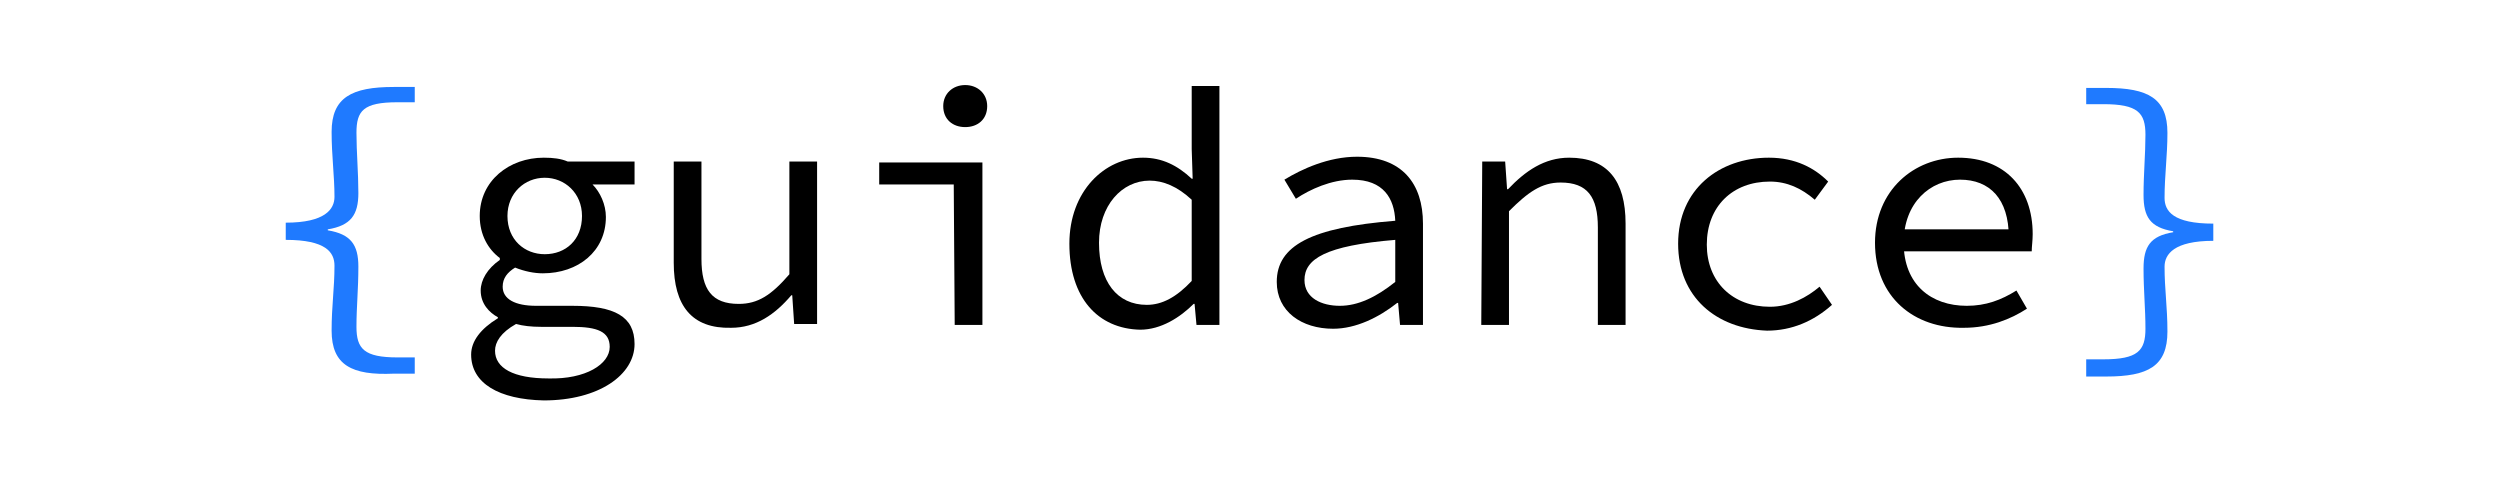
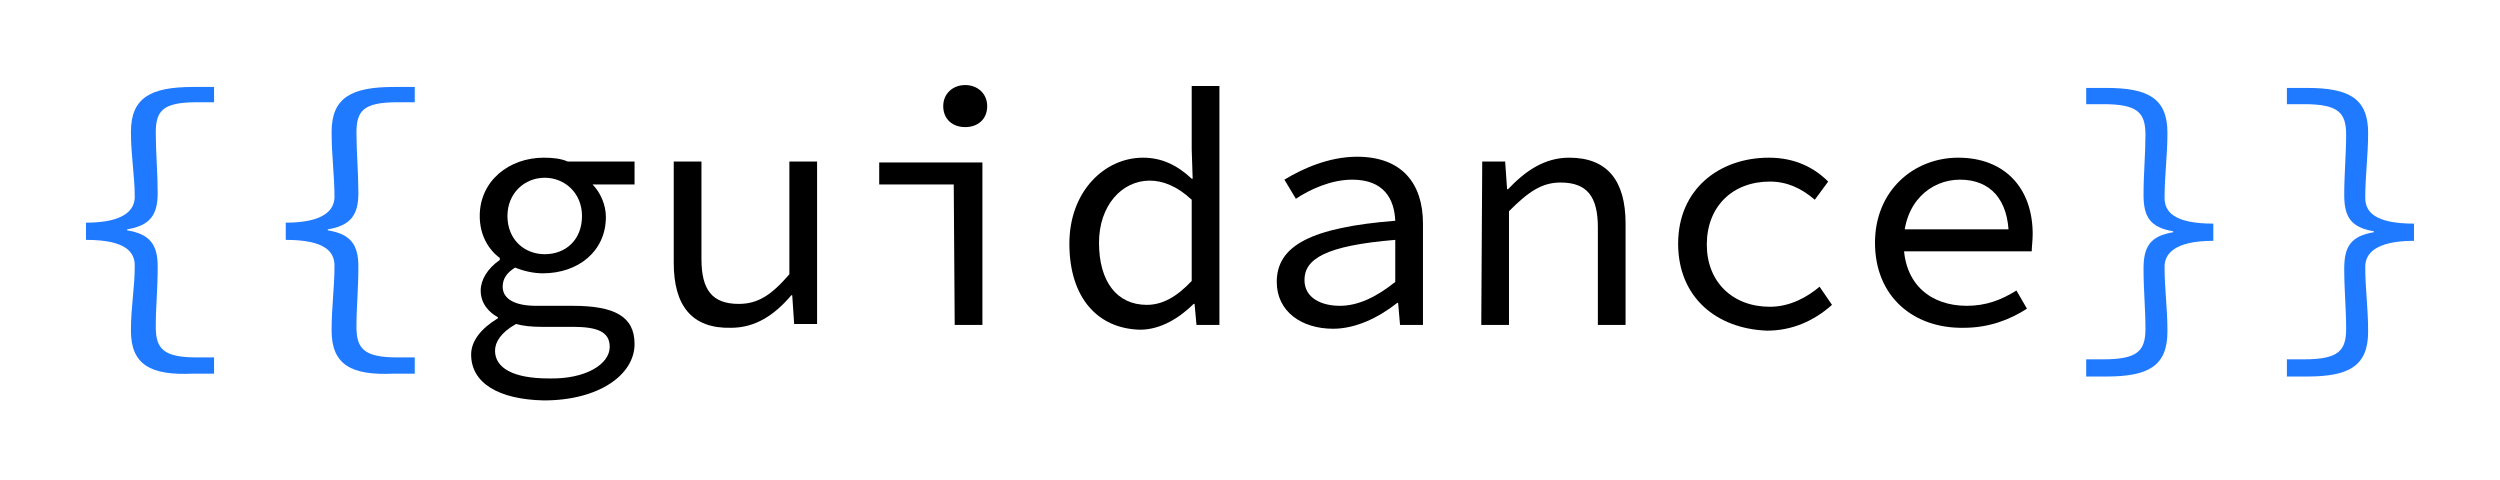
<svg xmlns="http://www.w3.org/2000/svg" version="1.1" id="Layer_1" x="0px" y="0px" viewBox="0 0 261.6 50.2" style="enable-background:new 0 0 261.6 50.2;" xml:space="preserve">
  <style type="text/css">
	.st0{fill:#1F7AFF;}
</style>
  <g>
    <g>
+       <path class="st0" d="M13.7,34.6c0-2.6,0.4-4.4,0.4-6.8c0-1.4-0.9-2.7-5.1-2.7v-1.8c4.1,0,5.1-1.4,5.1-2.7c0-2.2-0.4-4.3-0.4-6.8    c0-3.6,2.1-4.7,6.5-4.7h2.2v1.6h-1.8c-3.6,0-4.3,0.9-4.3,3.2c0,2,0.2,4.2,0.2,6.3c0,2.3-0.8,3.4-3.2,3.8v0.1    c2.4,0.4,3.2,1.5,3.2,3.8c0,2.4-0.2,4.2-0.2,6.3c0,2.3,0.8,3.2,4.3,3.2h1.8v1.7h-2.2C15.8,39.3,13.7,38.2,13.7,34.6z" />
      <path class="st0" d="M34.7,34.6c0-2.6,0.3-4.4,0.3-6.8c0-1.4-0.9-2.7-5.1-2.7v-1.8c4.1,0,5.1-1.4,5.1-2.7c0-2.2-0.3-4.3-0.3-6.8    c0-3.6,2.1-4.7,6.5-4.7h2.2v1.6h-1.8c-3.6,0-4.3,0.9-4.3,3.2c0,2,0.2,4.2,0.2,6.3c0,2.3-0.8,3.4-3.2,3.8v0.1    c2.4,0.4,3.2,1.5,3.2,3.8c0,2.4-0.2,4.2-0.2,6.3c0,2.3,0.8,3.2,4.3,3.2h1.8v1.7h-2.2C36.8,39.3,34.7,38.2,34.7,34.6z" />
-       <path d="M49.3,37.1c0-1.4,1-2.7,2.8-3.8v-0.1c-0.9-0.5-1.8-1.4-1.8-2.8c0-1.1,0.7-2.3,2-3.2V27c-1.2-0.9-2.1-2.4-2.1-4.4    c0-3.7,3.1-6.1,6.7-6.1c1,0,1.8,0.1,2.5,0.4h7v2.4H62c0.8,0.8,1.4,2.1,1.4,3.4c0,3.6-2.9,5.9-6.6,5.9c-0.9,0-1.9-0.2-2.9-0.6    c-0.8,0.5-1.3,1.1-1.3,2c0,1.3,1.3,2,3.5,2h3.8c4.4,0,6.5,1.1,6.5,4c0,3.2-3.7,5.9-9.5,5.9C52.2,41.8,49.3,40.1,49.3,37.1z     M63.8,36.3c0-1.6-1.3-2.1-3.9-2.1h-3.3c-1,0-1.9-0.1-2.6-0.3c-1.6,0.9-2.2,1.9-2.2,2.8c0,1.8,1.9,2.9,5.6,2.9    C61.3,39.7,63.8,38.1,63.8,36.3z M60.9,22.6c0-2.4-1.8-4-3.9-4c-2.1,0-3.9,1.6-3.9,4c0,2.5,1.8,4,3.9,4    C59.2,26.6,60.9,25.1,60.9,22.6z" />
+       <path d="M49.3,37.1c0-1.4,1-2.7,2.8-3.8v-0.1c-0.9-0.5-1.8-1.4-1.8-2.8c0-1.1,0.7-2.3,2-3.2V27c-1.2-0.9-2.1-2.4-2.1-4.4    c0-3.7,3.1-6.1,6.7-6.1c1,0,1.8,0.1,2.5,0.4h7v2.4h-4.4c0.8,0.8,1.4,2.1,1.4,3.4c0,3.6-2.9,5.9-6.6,5.9c-0.9,0-1.9-0.2-2.9-0.6    c-0.8,0.5-1.3,1.1-1.3,2c0,1.3,1.3,2,3.5,2h3.8c4.4,0,6.5,1.1,6.5,4c0,3.2-3.7,5.9-9.5,5.9C52.2,41.8,49.3,40.1,49.3,37.1z     M63.8,36.3c0-1.6-1.3-2.1-3.9-2.1h-3.3c-1,0-1.9-0.1-2.6-0.3c-1.6,0.9-2.2,1.9-2.2,2.8c0,1.8,1.9,2.9,5.6,2.9    C61.3,39.7,63.8,38.1,63.8,36.3z M60.9,22.6c0-2.4-1.8-4-3.9-4c-2.1,0-3.9,1.6-3.9,4c0,2.5,1.8,4,3.9,4    C59.2,26.6,60.9,25.1,60.9,22.6z" />
      <path d="M70.5,27.5V16.9h2.9v10.2c0,3.2,1.1,4.7,3.9,4.7c2,0,3.4-0.9,5.3-3.1V16.9h2.9v17h-2.4l-0.2-3h-0.1    c-1.7,2-3.7,3.4-6.3,3.4C72.4,34.4,70.5,32,70.5,27.5z" />
-       <path d="M99.8,19.3H92V17h10.8v17h-2.9L99.8,19.3L99.8,19.3z M98.7,11.1c0-1.3,1-2.2,2.3-2.2s2.3,0.9,2.3,2.2c0,1.4-1,2.2-2.3,2.2    S98.7,12.5,98.7,11.1z" />
-       <path d="M111.9,25.5c0-5.5,3.7-9,7.7-9c2,0,3.6,0.8,5.1,2.2h0.1l-0.1-3.1V9h2.9v25h-2.4l-0.2-2.2h-0.1c-1.4,1.4-3.4,2.7-5.6,2.7    C114.9,34.4,111.9,31.2,111.9,25.5z M124.7,29.4v-8.5c-1.5-1.4-3-2-4.4-2c-2.9,0-5.3,2.6-5.3,6.5c0,4.1,1.9,6.5,5,6.5    C121.6,31.9,123.1,31.1,124.7,29.4z" />
+       <path d="M99.8,19.3H92v-2.3h10.8v17h-2.9L99.8,19.3L99.8,19.3z M98.7,11.1c0-1.3,1-2.2,2.3-2.2s2.3,0.9,2.3,2.2    c0,1.4-1,2.2-2.3,2.2S98.7,12.5,98.7,11.1z" />
+       <path d="M111.9,25.5c0-5.5,3.7-9,7.7-9c2,0,3.6,0.8,5.1,2.2h0.1l-0.1-3.1V9h2.9V34h-2.4l-0.2-2.2h-0.1c-1.4,1.4-3.4,2.7-5.6,2.7    C114.9,34.4,111.9,31.2,111.9,25.5z M124.7,29.4v-8.5c-1.5-1.4-3-2-4.4-2c-2.9,0-5.3,2.6-5.3,6.5c0,4.1,1.9,6.5,5,6.5    C121.6,31.9,123.1,31.1,124.7,29.4z" />
      <path d="M133.6,29.5c0-3.8,3.6-5.7,12.4-6.4c-0.1-2.3-1.2-4.3-4.5-4.3c-2.2,0-4.4,1-5.9,2l-1.2-2c1.8-1.1,4.6-2.4,7.6-2.4    c4.7,0,6.9,2.8,6.9,7V34h-2.4l-0.2-2.3h-0.1c-1.9,1.5-4.3,2.7-6.7,2.7C136.2,34.4,133.6,32.6,133.6,29.5z M146,29.5v-4.4    c-7.3,0.6-9.5,2-9.5,4.2c0,1.9,1.8,2.7,3.7,2.7C142.1,32,144,31.1,146,29.5z" />
-       <path d="M155.1,16.9h2.4l0.2,2.9h0.1c1.8-1.9,3.8-3.3,6.4-3.3c4,0,5.9,2.4,5.9,6.9V34h-2.9V23.8c0-3.2-1.1-4.7-3.9-4.7    c-2,0-3.4,1-5.4,3V34H155L155.1,16.9L155.1,16.9z" />
+       <path d="M155.1,16.9h2.4l0.2,2.9h0.1c1.8-1.9,3.8-3.3,6.4-3.3c4,0,5.9,2.4,5.9,6.9V34h-2.9V23.8c0-3.2-1.1-4.7-3.9-4.7    c-2,0-3.4,1-5.4,3V34h-2.9L155.1,16.9L155.1,16.9z" />
      <path d="M175.6,25.5c0-5.7,4.3-9,9.5-9c2.8,0,4.8,1.1,6.2,2.5l-1.4,1.9c-1.4-1.2-2.9-1.9-4.7-1.9c-3.9,0-6.6,2.6-6.6,6.6    c0,3.9,2.7,6.5,6.6,6.5c2.1,0,3.9-1,5.2-2.1l1.3,1.9c-1.9,1.7-4.2,2.7-6.8,2.7C179.6,34.4,175.6,31.1,175.6,25.5z" />
-       <path d="M196.2,25.4c0-5.5,4.1-8.9,8.7-8.9c4.9,0,7.8,3.2,7.8,8c0,0.7-0.1,1.3-0.1,1.8h-14.4V24h12.7l-0.7,0.8c0-4-2-6-5.1-6    s-5.9,2.4-5.9,6.6c0,4.4,2.9,6.6,6.6,6.6c2,0,3.6-0.6,5.2-1.6l1.1,1.9c-1.7,1.1-3.9,2-6.6,2C200.3,34.4,196.2,31.1,196.2,25.4z" />
-       <path class="st0" d="M218.3,37.6h1.8c3.6,0,4.4-0.9,4.4-3.2c0-2.1-0.2-4-0.2-6.3s0.7-3.4,3.1-3.8v-0.1c-2.4-0.4-3.1-1.5-3.1-3.8    c0-2.2,0.2-4.3,0.2-6.3c0-2.3-0.8-3.2-4.4-3.2h-1.8V9.2h2.1c4.4,0,6.4,1.1,6.4,4.7c0,2.4-0.3,4.5-0.3,6.8c0,1.4,0.9,2.7,5.1,2.7    v1.8c-4.1,0-5.1,1.4-5.1,2.7c0,2.4,0.3,4.2,0.3,6.8c0,3.6-2,4.7-6.4,4.7h-2.1V37.6z" />
+       <path d="M196.2,25.4c0-5.5,4.1-8.9,8.7-8.9c4.9,0,7.8,3.2,7.8,8c0,0.7-0.1,1.3-0.1,1.8h-14.4V24h12.7l-0.7,0.8c0-4-2-6-5.1-6    c-3.1,0-5.9,2.4-5.9,6.6c0,4.4,2.9,6.6,6.6,6.6c2,0,3.6-0.6,5.2-1.6l1.1,1.9c-1.7,1.1-3.9,2-6.6,2    C200.3,34.4,196.2,31.1,196.2,25.4z" />
+       <path class="st0" d="M218.3,37.6h1.8c3.6,0,4.4-0.9,4.4-3.2c0-2.1-0.2-4-0.2-6.3c0-2.3,0.7-3.4,3.1-3.8v-0.1    c-2.4-0.4-3.1-1.5-3.1-3.8c0-2.2,0.2-4.3,0.2-6.3c0-2.3-0.8-3.2-4.4-3.2h-1.8V9.2h2.1c4.4,0,6.4,1.1,6.4,4.7    c0,2.4-0.3,4.5-0.3,6.8c0,1.4,0.9,2.7,5.1,2.7v1.8c-4.1,0-5.1,1.4-5.1,2.7c0,2.4,0.3,4.2,0.3,6.8c0,3.6-2,4.7-6.4,4.7h-2.1V37.6z" />
+       <path class="st0" d="M239.3,37.6h1.8c3.6,0,4.4-0.9,4.4-3.2c0-2.1-0.2-4-0.2-6.3c0-2.3,0.7-3.4,3.1-3.8v-0.1    c-2.4-0.4-3.1-1.5-3.1-3.8c0-2.2,0.2-4.3,0.2-6.3c0-2.3-0.8-3.2-4.4-3.2h-1.8V9.2h2.1c4.4,0,6.4,1.1,6.4,4.7    c0,2.4-0.3,4.5-0.3,6.8c0,1.4,0.9,2.7,5.1,2.7v1.8c-4.1,0-5.1,1.4-5.1,2.7c0,2.4,0.3,4.2,0.3,6.8c0,3.6-2,4.7-6.4,4.7h-2.1V37.6z" />
    </g>
  </g>
</svg>
